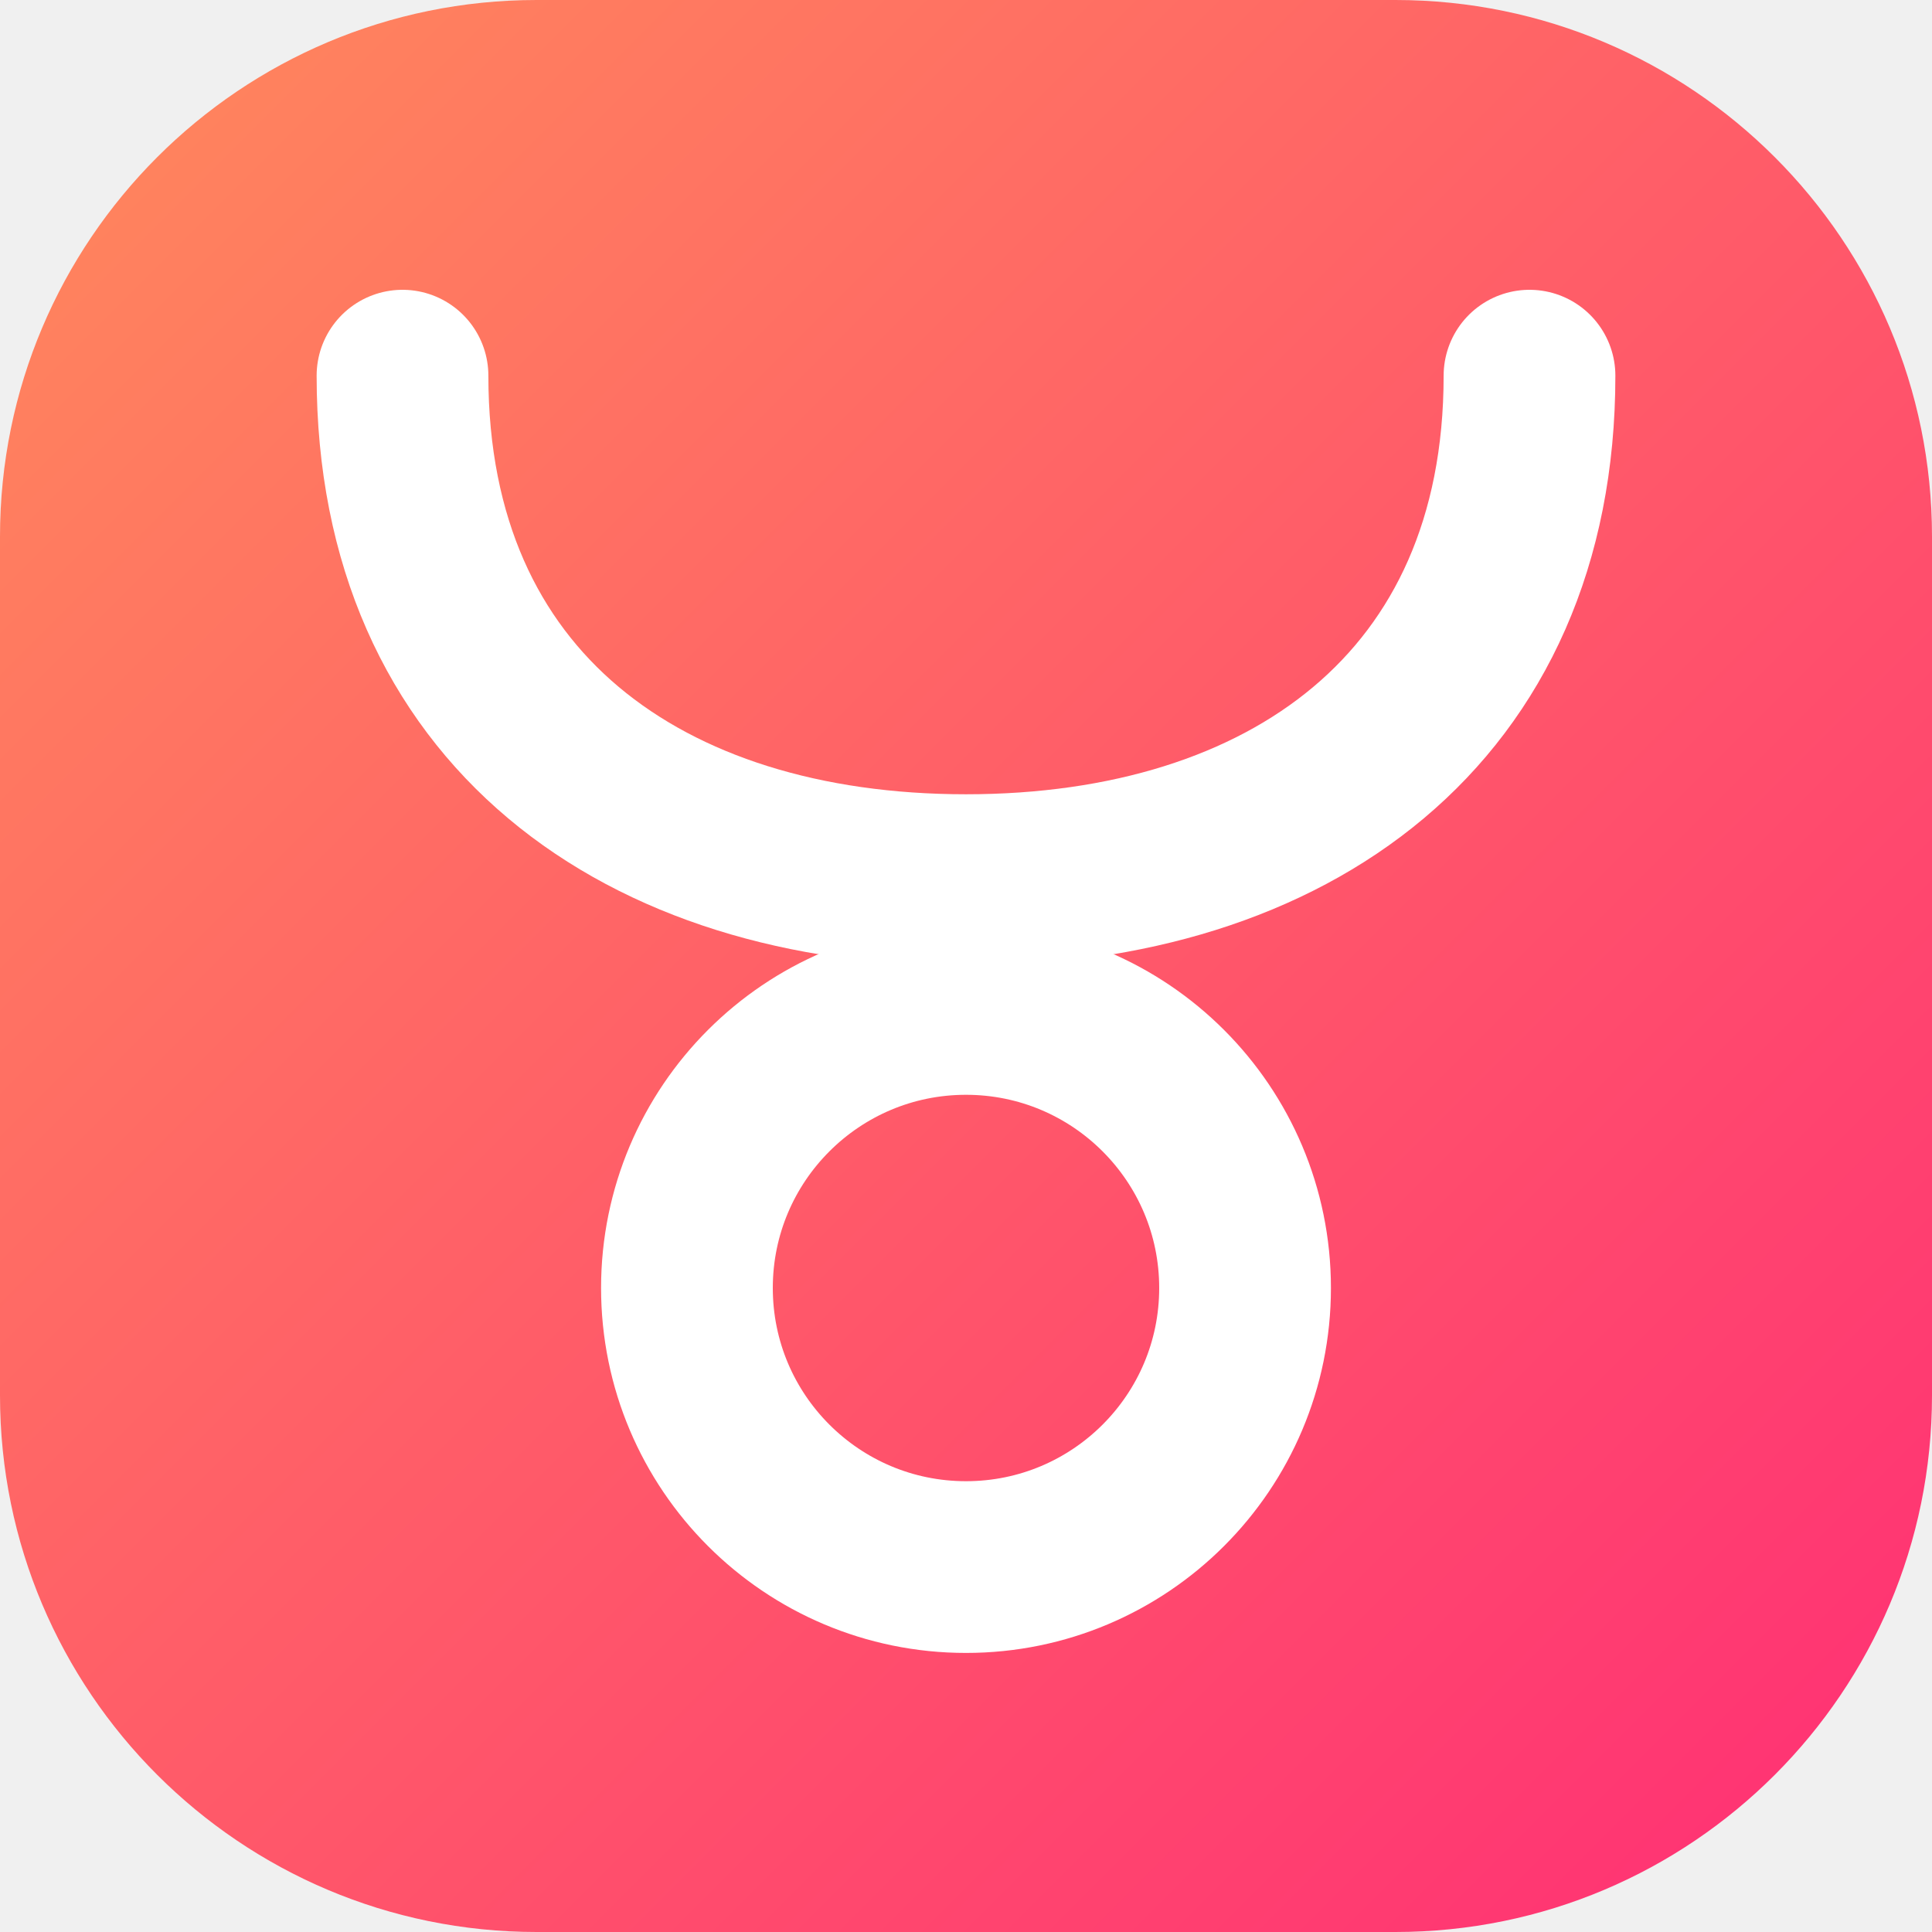
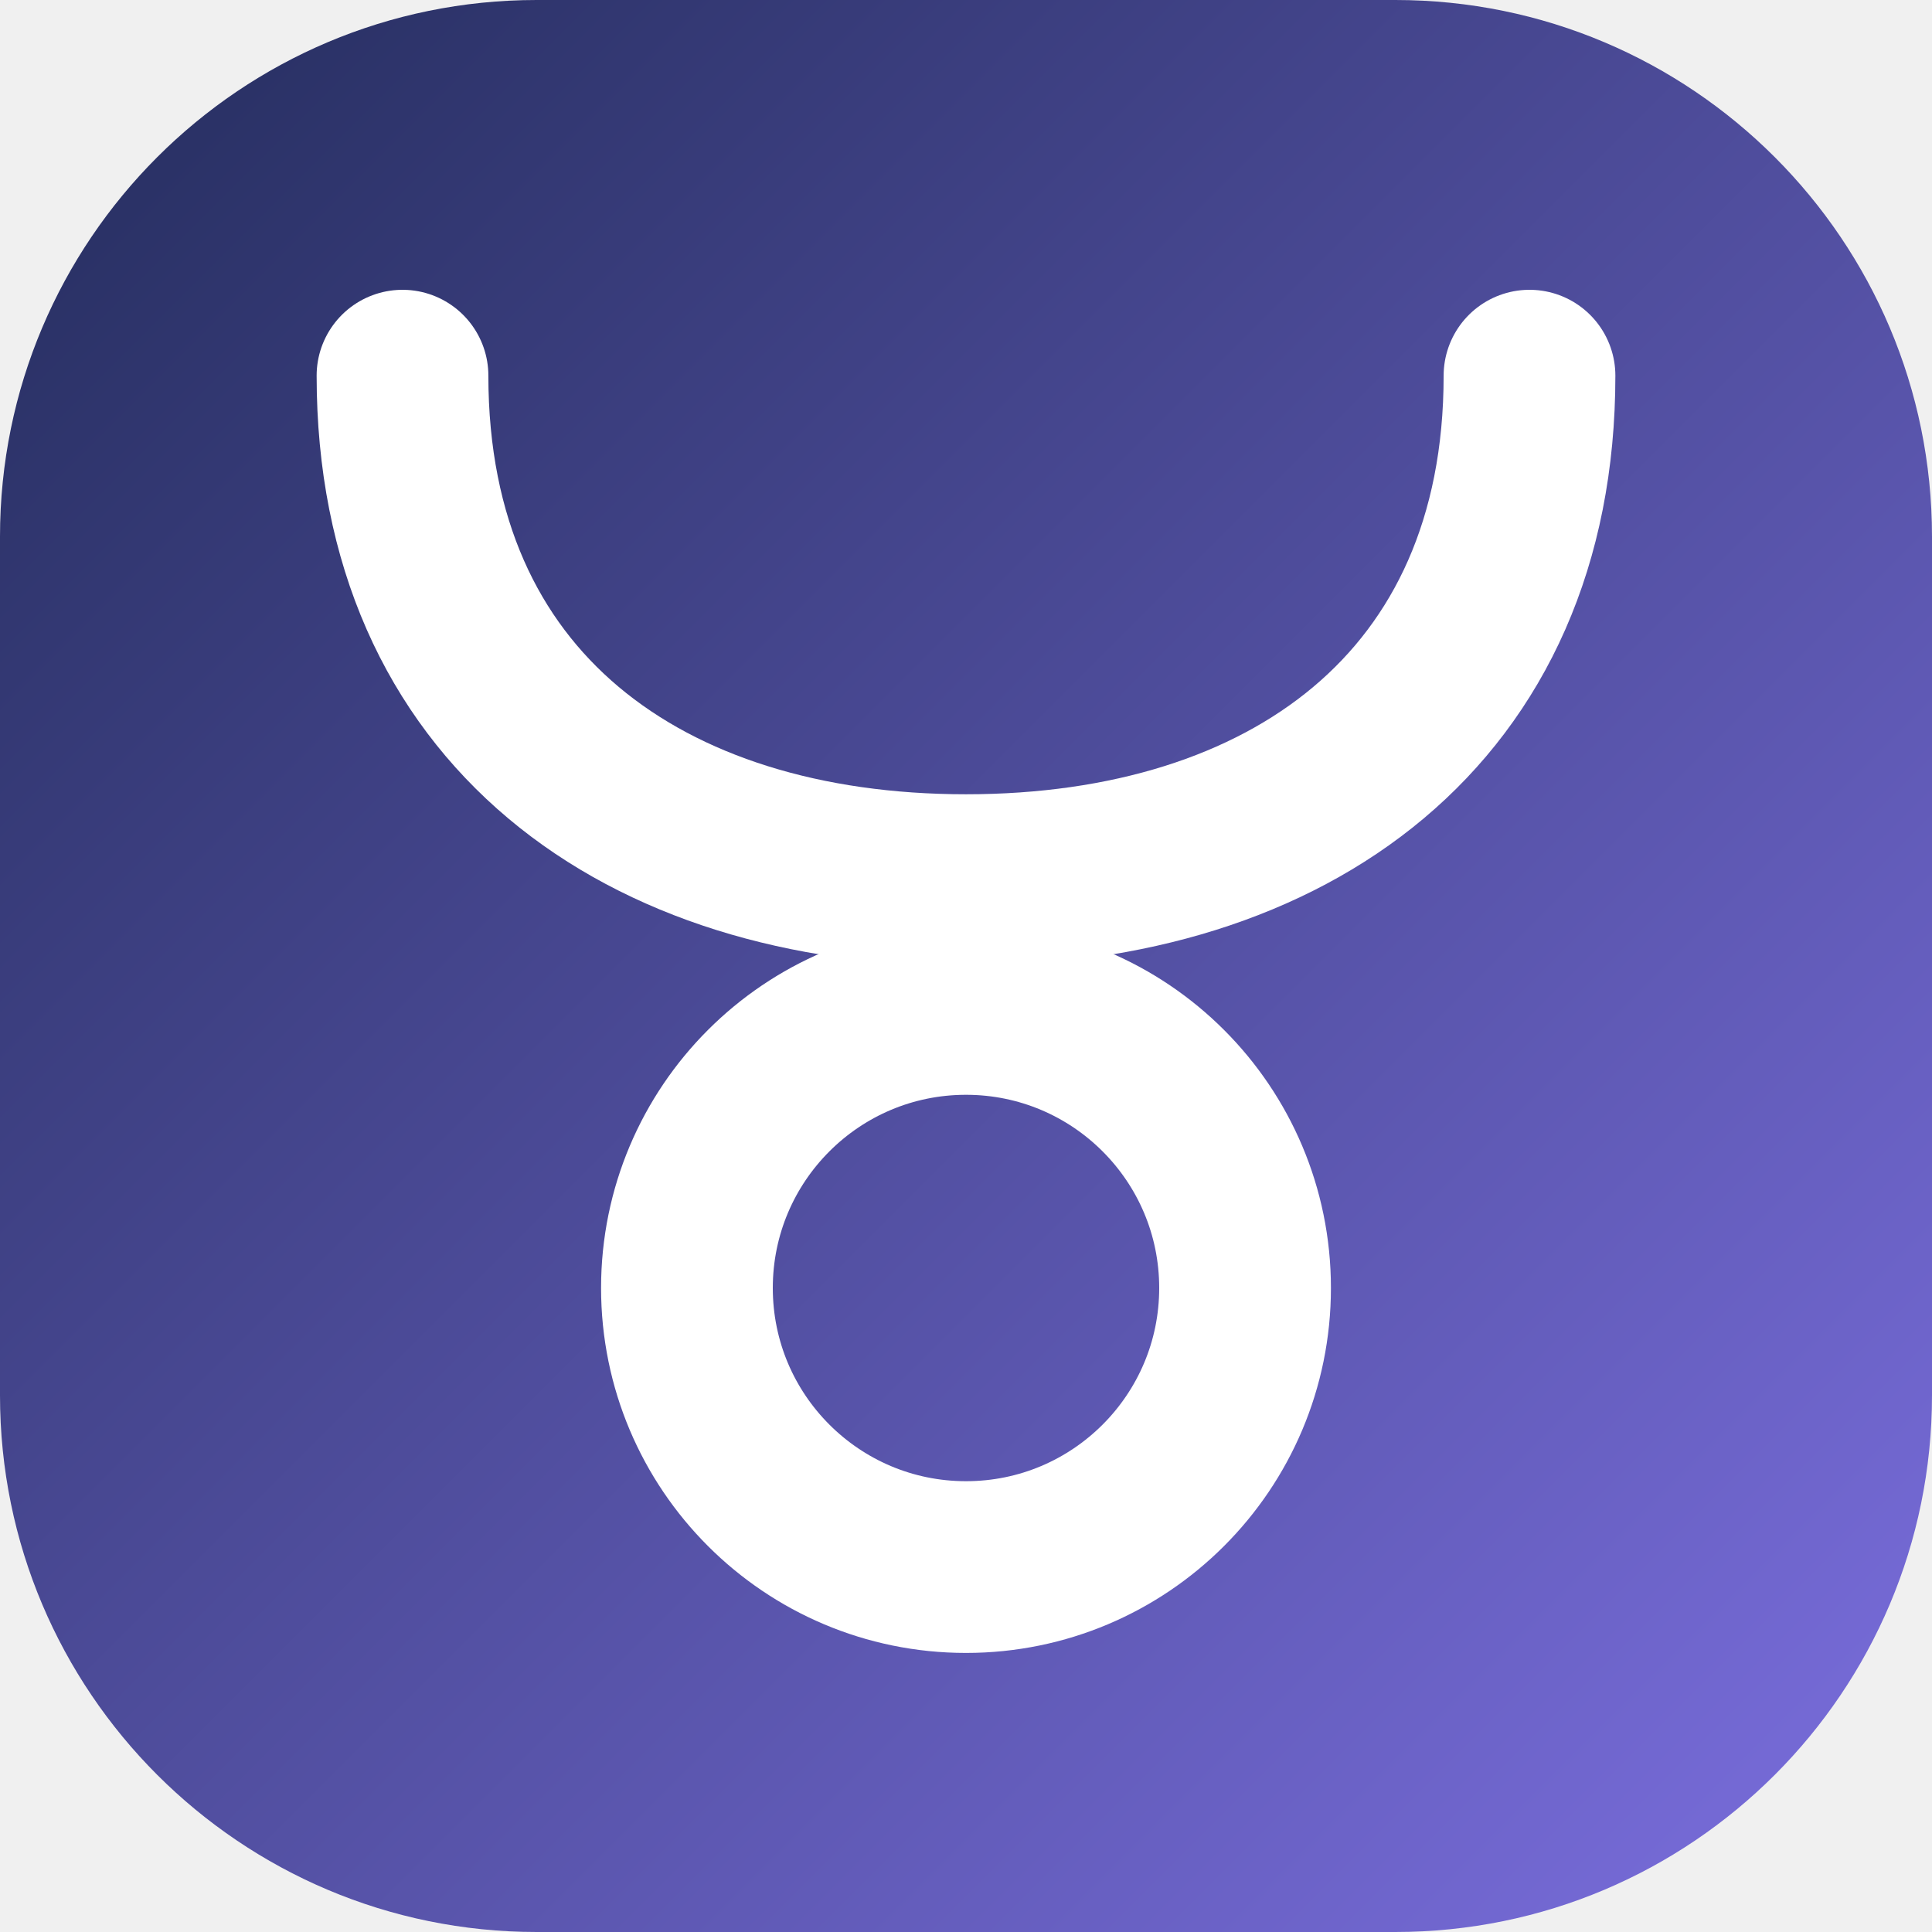
<svg xmlns="http://www.w3.org/2000/svg" viewBox="0 0 36 36">
  <defs>
    <linearGradient id="g" x1="0" y1="0" x2="1" y2="1">
-       <stop offset="0" stop-color="#ff8a5c" />
-       <stop offset="1" stop-color="#ff2d75" />
+       <stop offset="0" stop-color="#232c5b" />
+       <stop offset="1" stop-color="#7c6fe0" />
    </linearGradient>
  </defs>
  <rect width="36" height="36" rx="10" fill="url(#g)" />
  <path d="M7.5 7C7.5 13.2 12 16.4 18 16.4S28.5 13.2 28.5 7" fill="none" stroke="#fff" stroke-width="3.2" stroke-linecap="round" />
  <circle cx="18" cy="24" r="5.2" fill="none" stroke="#fff" stroke-width="3.2" />
</svg>
